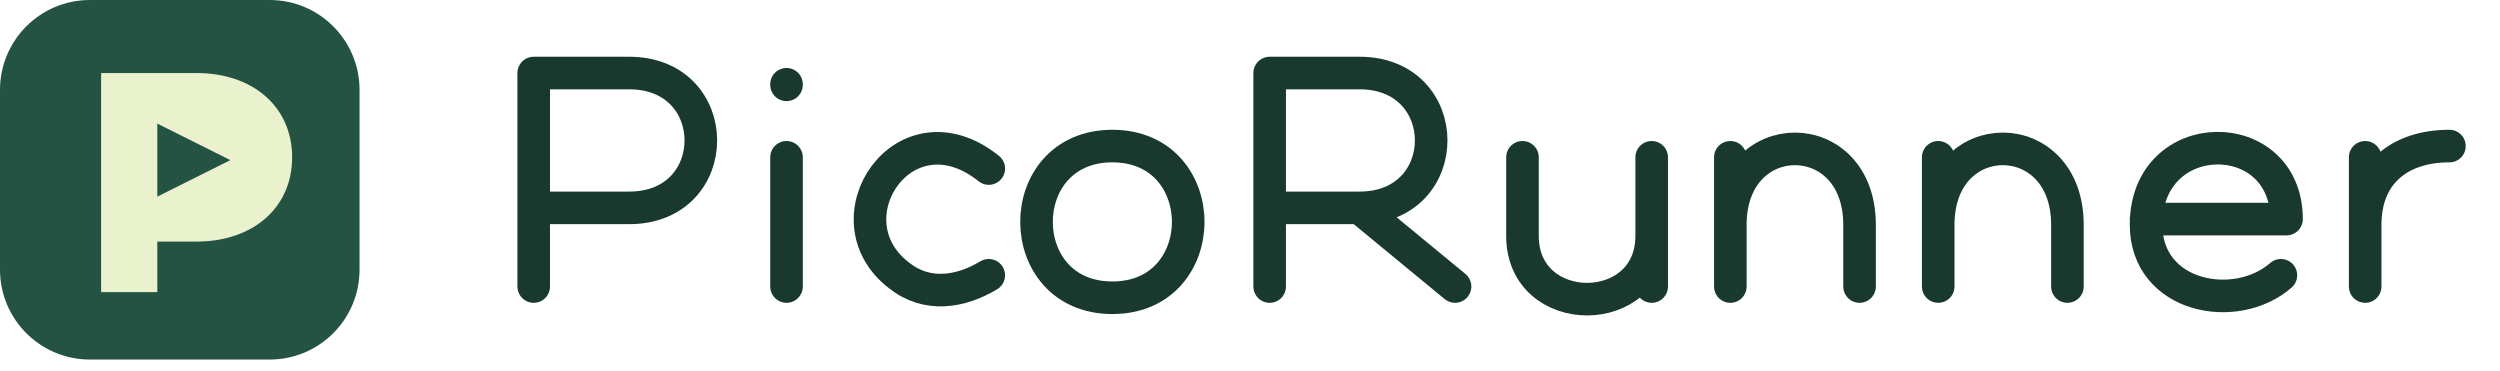
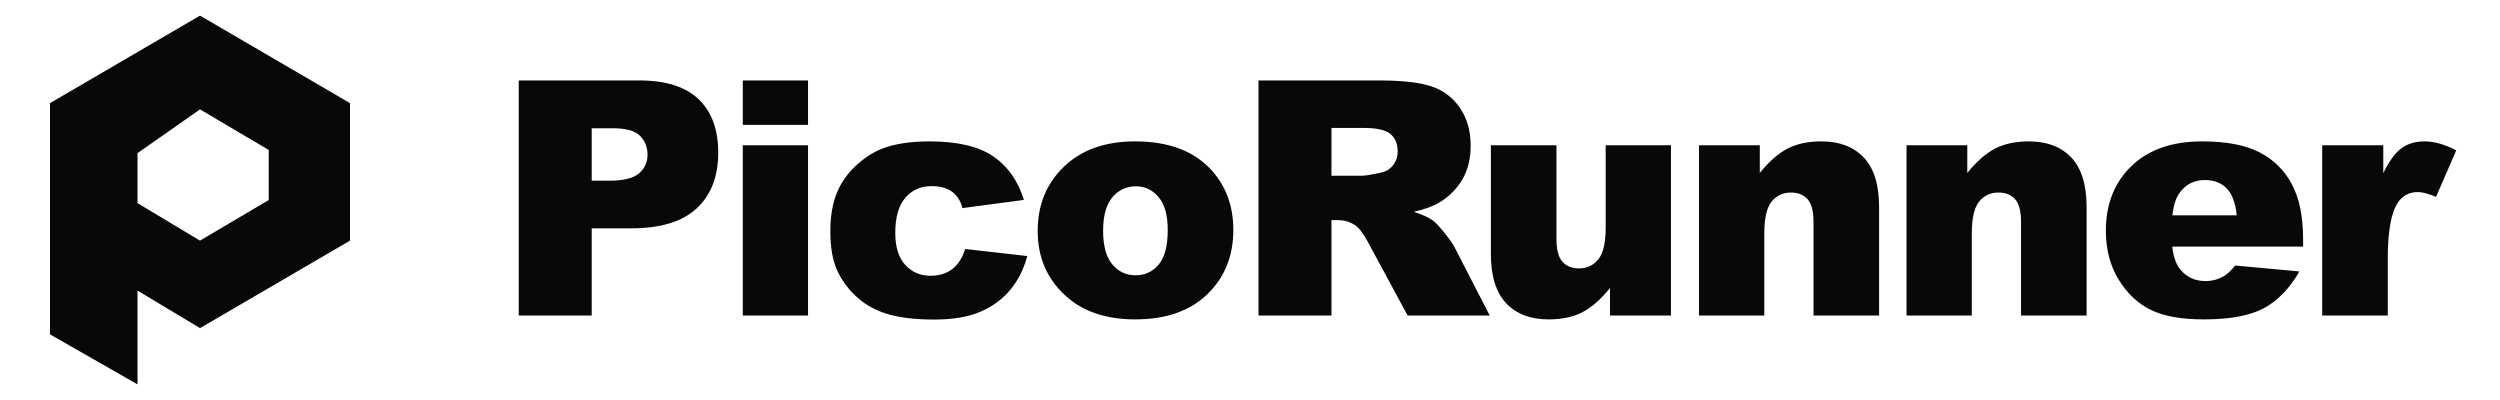
- <svg xmlns="http://www.w3.org/2000/svg" viewBox="0 0 445 66" color="#19392f">
-   <rect width="64" height="64" rx="16" fill="#245344" />
-   <g fill="#eaf2cd">
-     <path fill-rule="evenodd" d="M18 52V13h17c10 0 17 6 17 15s-7 15-17 15h-7v9zm10-30v13l13-6.5z" />
+ <svg xmlns="http://www.w3.org/2000/svg" width="800" height="128" viewBox="0 0 800 128">
+   <g fill="#080808" transform="translate(4 -1) scale(1)">
+     <path fill-rule="evenodd" d="M12 34 60 6 108 34V78L60 106 40 94V124L12 108ZM40 50V66L60 78 82 65V49L60 36Z" />
  </g>
-   <g transform="translate(87)">
-     <g fill="none" stroke="#19392f" stroke-width="5.8" stroke-linecap="round" stroke-linejoin="round">
-       <path d="M8 51V13h17c17 0 17 24 0 24H8" />
-       <path d="M53 28v23 M53 15v.1" />
-       <path d="M89 30c-15-12-29 9-16 19 5 4 11 3 16 0" />
-       <path d="M111 26c-18 0-18 27 0 27s18-27 0-27Z" />
-       <path d="M139 51V13h16c17 0 17 24 0 24h-16m16 0 17 14" />
-       <path d="M184 28v14c0 15 23 15 23 0V28m0 14v9" />
-       <path d="M221 51V28m0 12c0-18 23-18 23 0v11" />
-       <path d="M258 51V28m0 12c0-18 23-18 23 0v11" />
-       <path d="M295 39h25c0-17-25-17-25 1 0 13 16 16 24 9" />
-       <path d="M334 51V28m0 12c0-9 6-14 15-14" />
-     </g>
-   </g>
+   <path fill="#080808" transform="translate(166 25.74392) scale(0.8210561)" d="M0.000 0.000 L47.062 0.000 Q62.438 0.000 70.094 7.312 Q77.750 14.625 77.750 28.125 Q77.750 42.000 69.406 49.812 Q61.062 57.625 43.938 57.625 L28.438 57.625 L28.438 91.625 L0.000 91.625 Z M28.438 39.062 L35.375 39.062 Q43.562 39.062 46.875 36.219 Q50.188 33.375 50.188 28.938 Q50.188 24.625 47.312 21.625 Q44.438 18.625 36.500 18.625 L28.438 18.625 Z M87.312 0.000 L112.750 0.000 L112.750 17.312 L87.312 17.312 Z M87.312 25.250 L112.750 25.250 L112.750 91.625 L87.312 91.625 Z M174.000 65.688 L198.188 68.438 Q196.188 76.000 191.625 81.531 Q187.062 87.062 179.969 90.125 Q172.875 93.188 161.938 93.188 Q151.375 93.188 144.344 91.219 Q137.312 89.250 132.250 84.844 Q127.188 80.438 124.312 74.500 Q121.438 68.562 121.438 58.750 Q121.438 48.500 124.938 41.688 Q127.500 36.688 131.938 32.719 Q136.375 28.750 141.062 26.812 Q148.500 23.750 160.125 23.750 Q176.375 23.750 184.906 29.562 Q193.438 35.375 196.875 46.562 L172.938 49.750 Q171.812 45.500 168.844 43.344 Q165.875 41.188 160.875 41.188 Q154.562 41.188 150.656 45.719 Q146.750 50.250 146.750 59.438 Q146.750 67.625 150.625 71.875 Q154.500 76.125 160.500 76.125 Q165.500 76.125 168.906 73.562 Q172.312 71.000 174.000 65.688 Z M202.250 58.625 Q202.250 43.438 212.500 33.594 Q222.750 23.750 240.188 23.750 Q260.125 23.750 270.312 35.312 Q278.500 44.625 278.500 58.250 Q278.500 73.562 268.344 83.344 Q258.188 93.125 240.250 93.125 Q224.250 93.125 214.375 85.000 Q202.250 74.938 202.250 58.625 Z M227.750 58.562 Q227.750 67.438 231.344 71.688 Q234.938 75.938 240.375 75.938 Q245.875 75.938 249.406 71.750 Q252.938 67.562 252.938 58.312 Q252.938 49.688 249.375 45.469 Q245.812 41.250 240.562 41.250 Q235.000 41.250 231.375 45.531 Q227.750 49.812 227.750 58.562 Z M288.312 91.625 L288.312 0.000 L335.500 0.000 Q348.625 0.000 355.562 2.250 Q362.500 4.500 366.750 10.594 Q371.000 16.688 371.000 25.438 Q371.000 33.062 367.750 38.594 Q364.500 44.125 358.812 47.562 Q355.188 49.750 348.875 51.188 Q353.938 52.875 356.250 54.562 Q357.812 55.688 360.781 59.375 Q363.750 63.062 364.750 65.062 L378.438 91.625 L346.438 91.625 L331.312 63.625 Q328.438 58.188 326.188 56.562 Q323.125 54.438 319.250 54.438 L316.750 54.438 L316.750 91.625 Z M316.750 37.125 L328.688 37.125 Q330.625 37.125 336.188 35.875 Q339.000 35.312 340.781 33.000 Q342.562 30.688 342.562 27.688 Q342.562 23.250 339.750 20.875 Q336.938 18.500 329.188 18.500 L316.750 18.500 Z M449.062 91.625 L425.312 91.625 L425.312 80.875 Q420.000 87.500 414.594 90.312 Q409.188 93.125 401.312 93.125 Q390.812 93.125 384.844 86.844 Q378.875 80.562 378.875 67.500 L378.875 25.250 L404.438 25.250 L404.438 61.750 Q404.438 68.000 406.750 70.625 Q409.062 73.250 413.250 73.250 Q417.812 73.250 420.719 69.750 Q423.625 66.250 423.625 57.188 L423.625 25.250 L449.062 25.250 Z M460.000 25.250 L483.688 25.250 L483.688 36.062 Q489.000 29.438 494.438 26.594 Q499.875 23.750 507.688 23.750 Q518.250 23.750 524.219 30.031 Q530.188 36.312 530.188 49.438 L530.188 91.625 L504.625 91.625 L504.625 55.125 Q504.625 48.875 502.312 46.281 Q500.000 43.688 495.812 43.688 Q491.188 43.688 488.312 47.188 Q485.438 50.688 485.438 59.750 L485.438 91.625 L460.000 91.625 Z M540.875 25.250 L564.562 25.250 L564.562 36.062 Q569.875 29.438 575.312 26.594 Q580.750 23.750 588.562 23.750 Q599.125 23.750 605.094 30.031 Q611.062 36.312 611.062 49.438 L611.062 91.625 L585.500 91.625 L585.500 55.125 Q585.500 48.875 583.188 46.281 Q580.875 43.688 576.688 43.688 Q572.062 43.688 569.188 47.188 Q566.312 50.688 566.312 59.750 L566.312 91.625 L540.875 91.625 Z M695.438 64.750 L644.438 64.750 Q645.125 70.875 647.750 73.875 Q651.438 78.188 657.375 78.188 Q661.125 78.188 664.500 76.312 Q666.562 75.125 668.938 72.125 L694.000 74.438 Q688.250 84.438 680.125 88.781 Q672.000 93.125 656.812 93.125 Q643.625 93.125 636.062 89.406 Q628.500 85.688 623.531 77.594 Q618.562 69.500 618.562 58.562 Q618.562 43.000 628.531 33.375 Q638.500 23.750 656.062 23.750 Q670.312 23.750 678.562 28.062 Q686.812 32.375 691.125 40.562 Q695.438 48.750 695.438 61.875 Z M669.562 52.562 Q668.812 45.188 665.594 42.000 Q662.375 38.812 657.125 38.812 Q651.062 38.812 647.438 43.625 Q645.125 46.625 644.500 52.562 Z M702.875 25.250 L726.688 25.250 L726.688 36.125 Q730.125 29.062 733.781 26.406 Q737.438 23.750 742.812 23.750 Q748.438 23.750 755.125 27.250 L747.250 45.375 Q742.750 43.500 740.125 43.500 Q735.125 43.500 732.375 47.625 Q728.438 53.438 728.438 69.375 L728.438 91.625 L702.875 91.625 Z" />
</svg>
